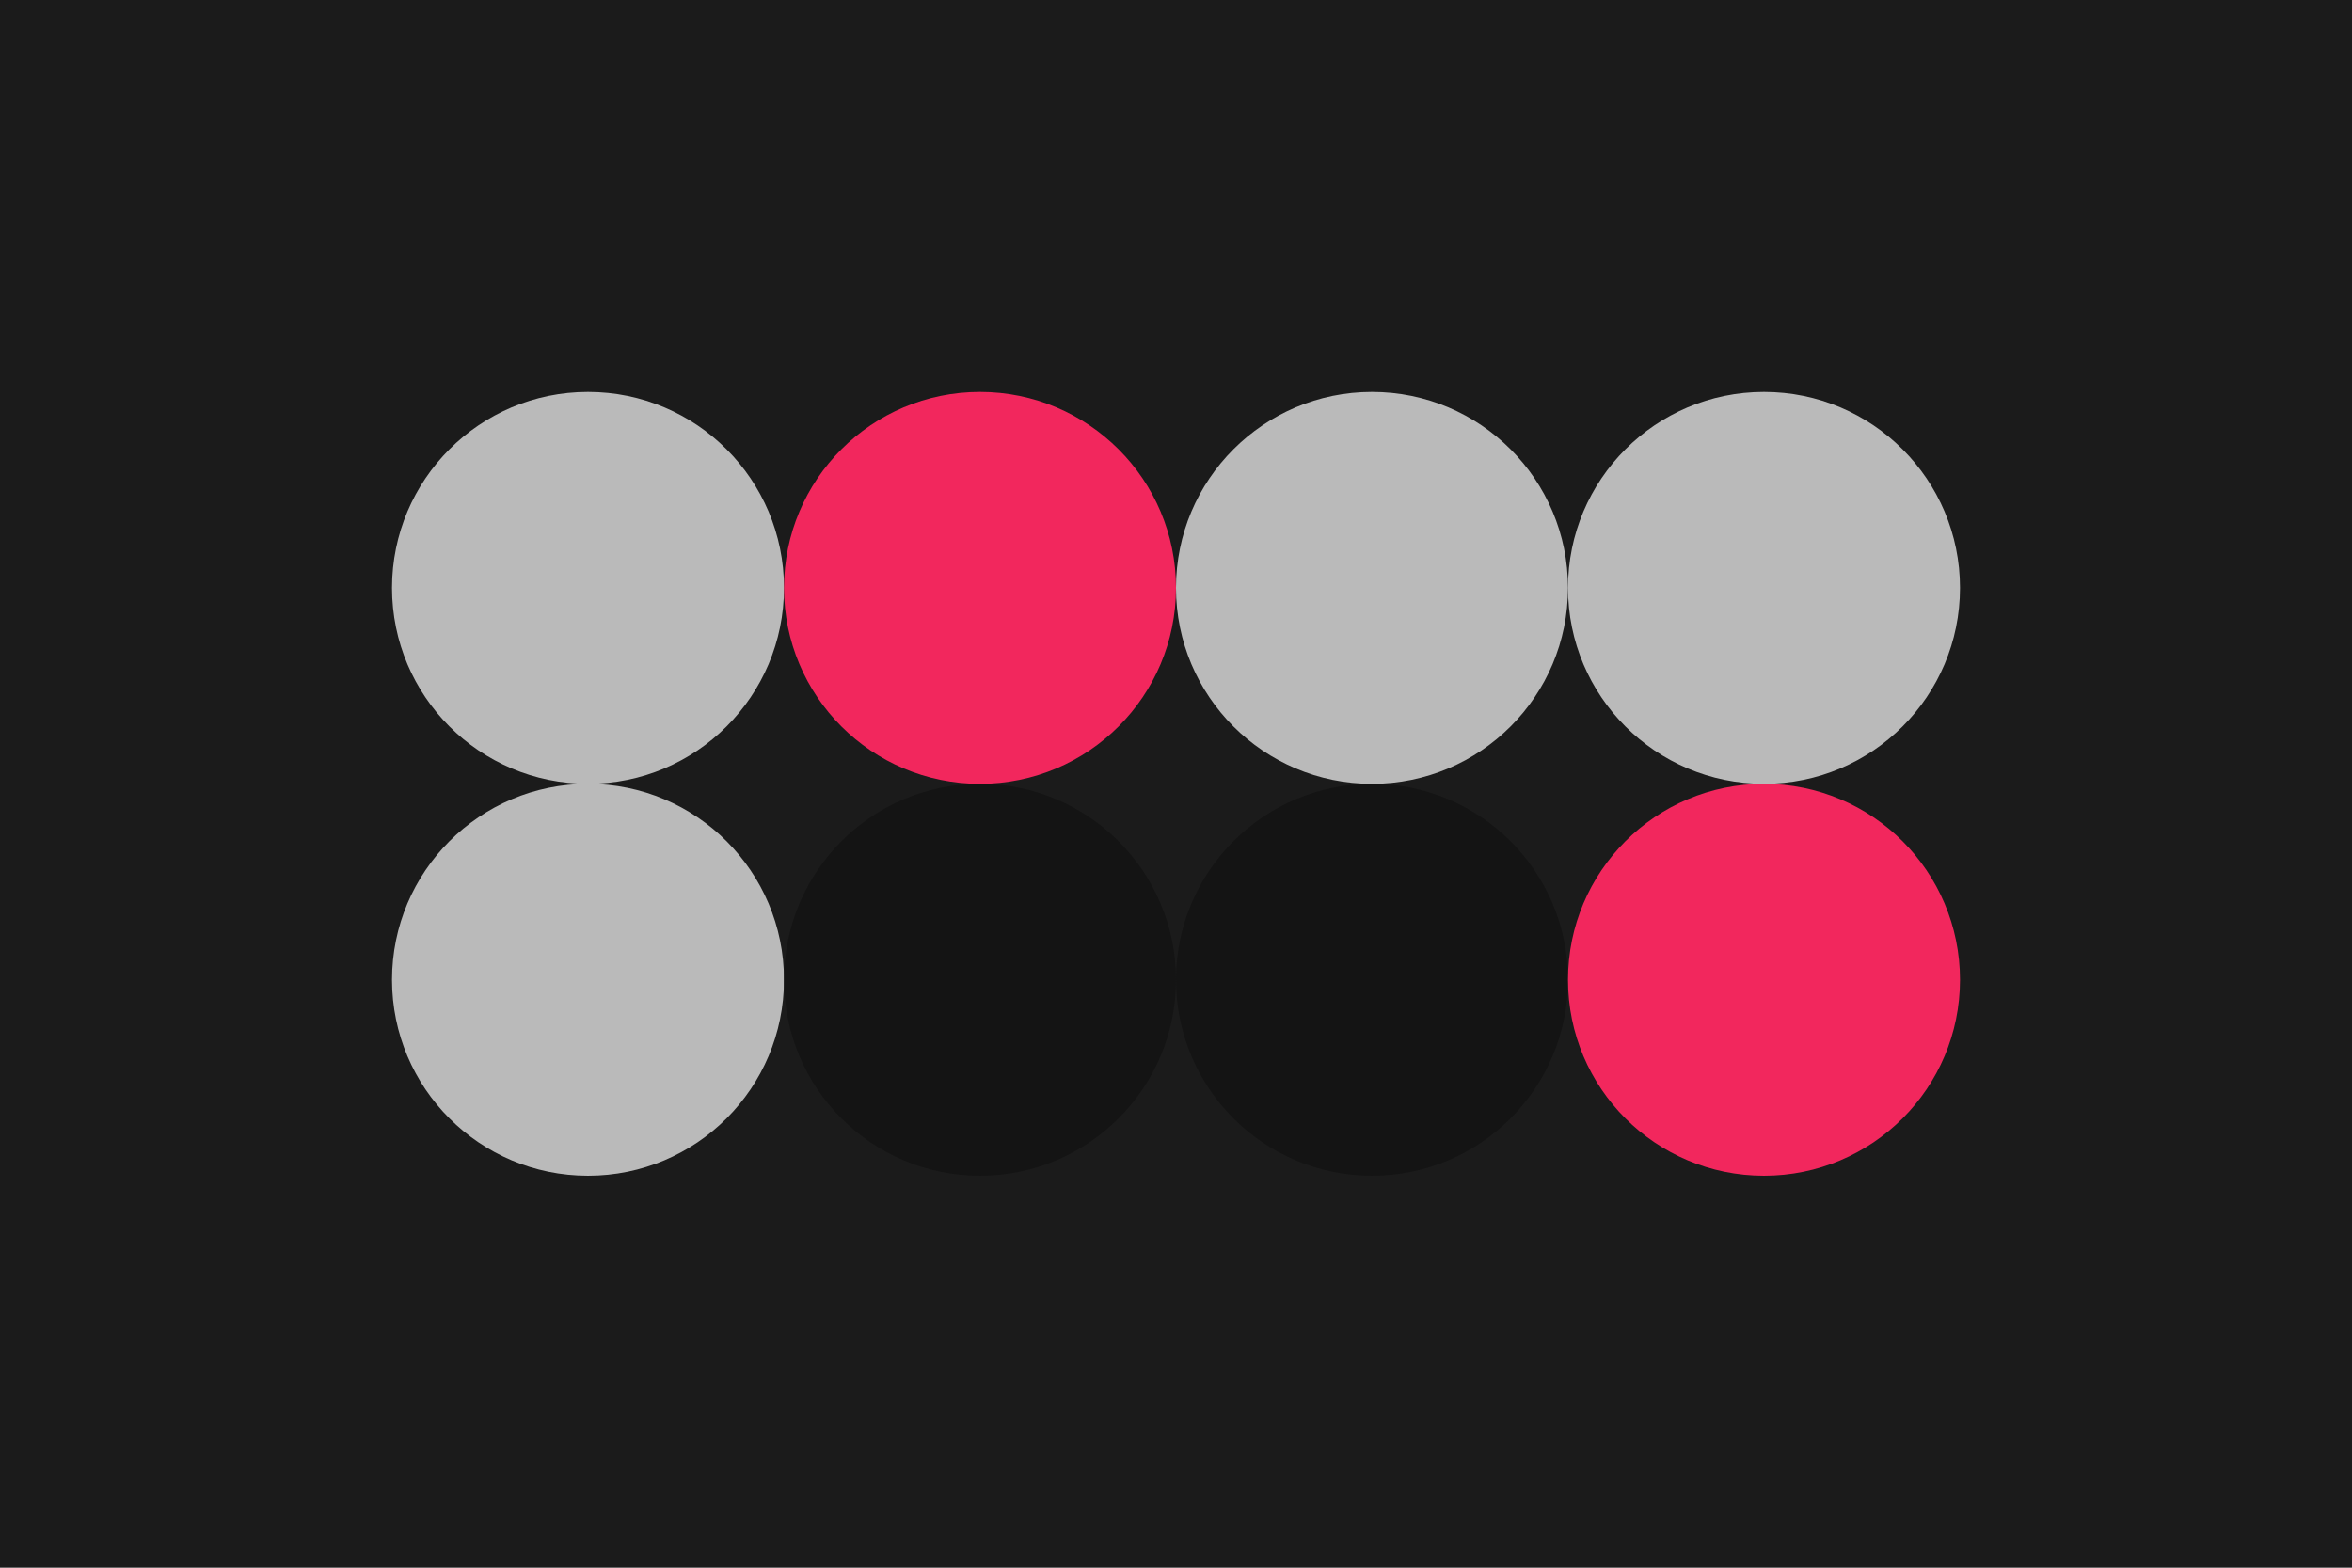
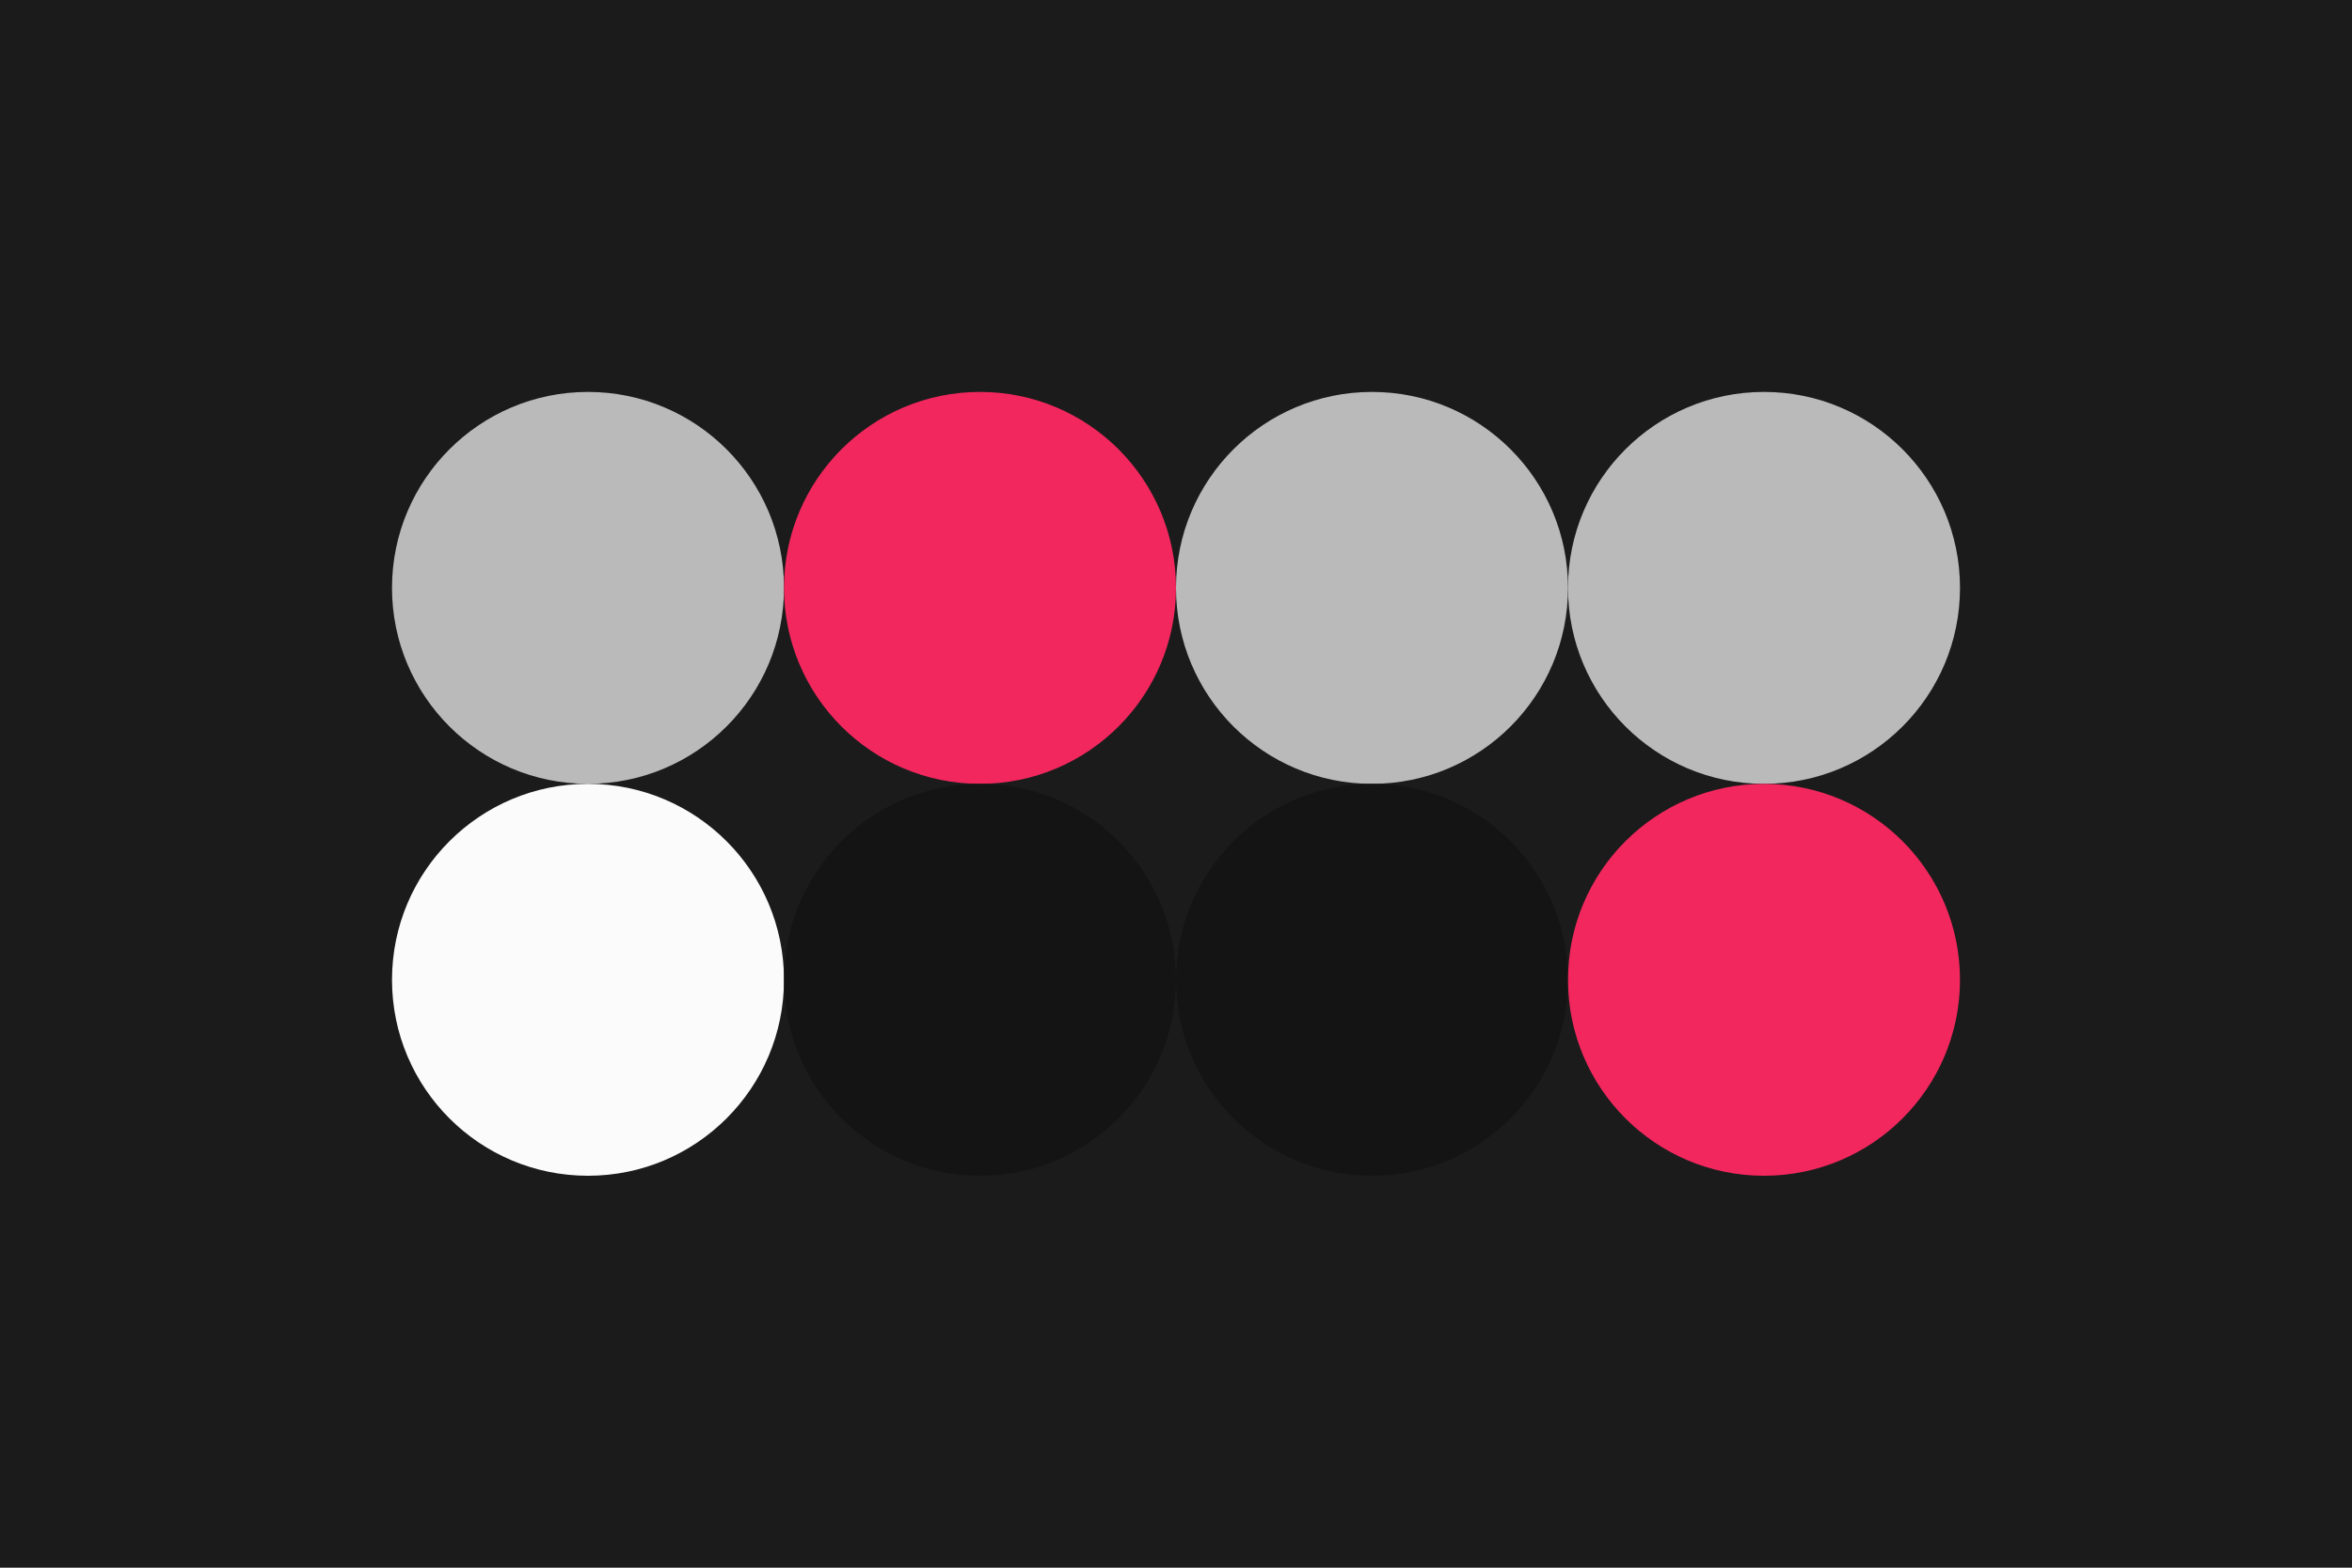
<svg xmlns="http://www.w3.org/2000/svg" width="96px" height="64px" baseProfile="full" version="1.1">
  <rect width="96" height="64" id="background" fill="#1b1b1b" />
  <circle cx="24" cy="24" r="8" id="f_high" fill="#bababa" />
  <circle cx="40" cy="24" r="8" id="f_med" fill="#f2275d" />
  <circle cx="56" cy="24" r="8" id="f_low" fill="#bababa" />
  <circle cx="72" cy="24" r="8" id="f_inv" fill="#bababa" />
-   <circle cx="24" cy="40" r="8" id="b_high" fill="#bababa" />
+   <circle cx="24" cy="40" r="8" id="b_high" fill="#fbfbfb" />
  <circle cx="40" cy="40" r="8" id="b_med" fill="#141414" />
  <circle cx="56" cy="40" r="8" id="b_low" fill="#141414" />
  <circle cx="72" cy="40" r="8" id="b_inv" fill="#f2275d" />
</svg>
